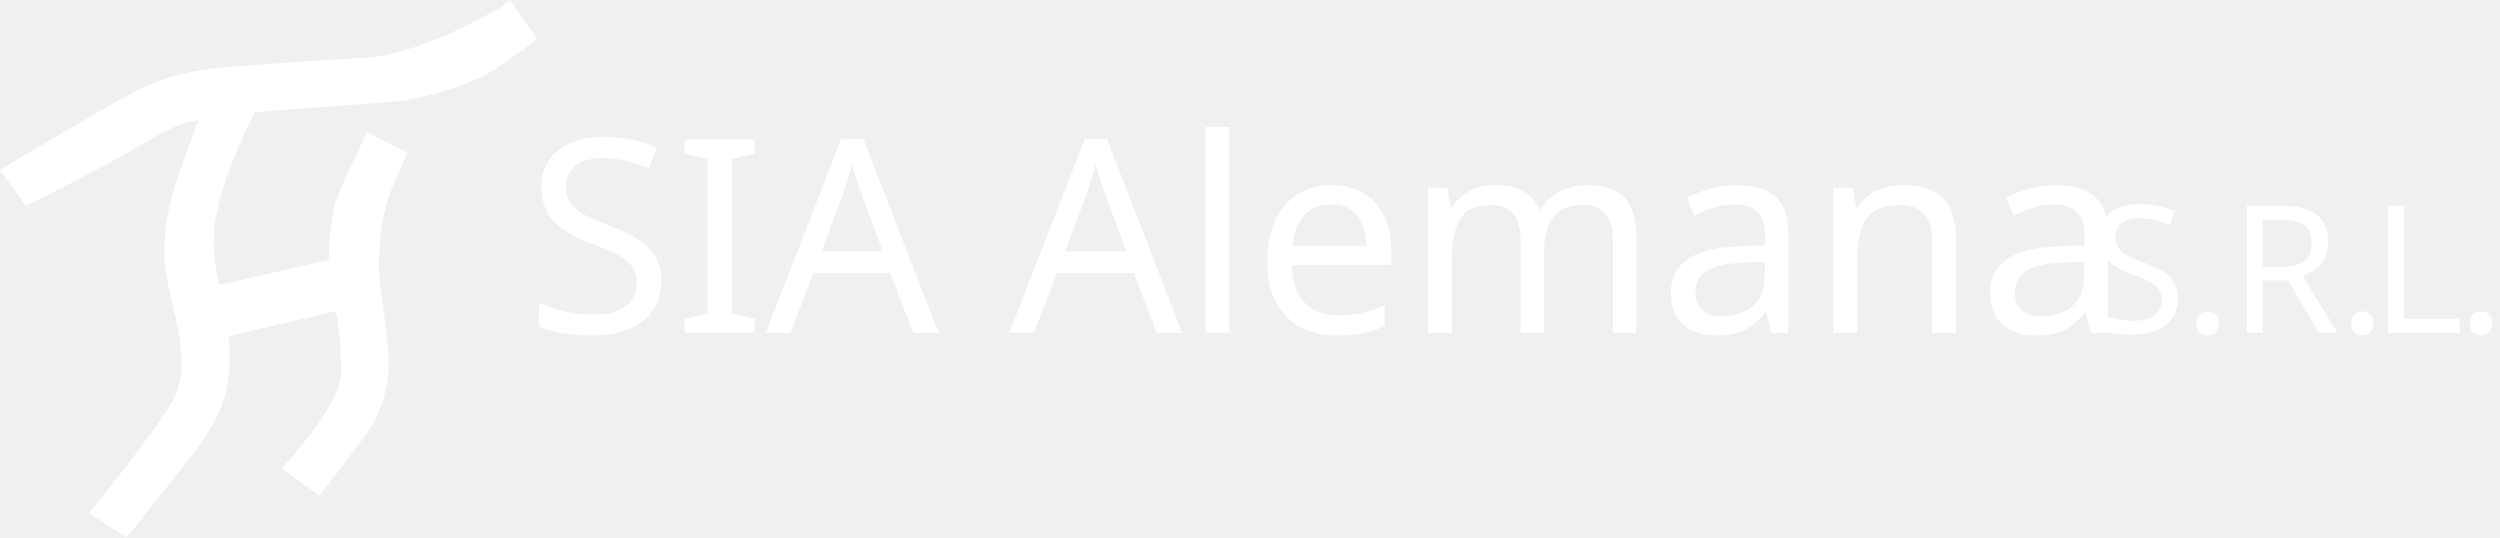
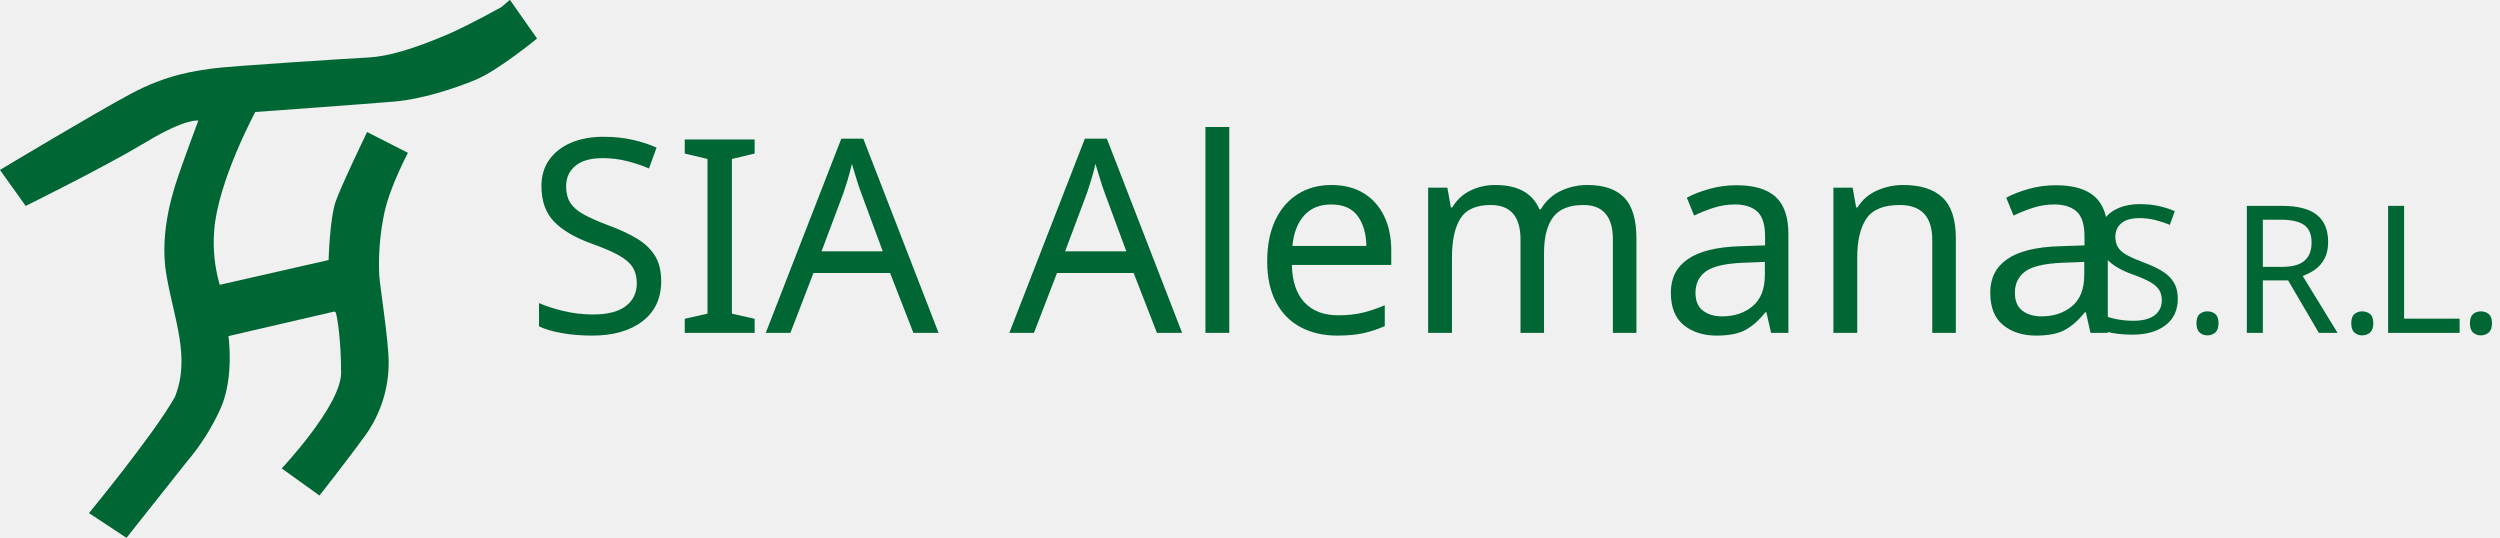
<svg xmlns="http://www.w3.org/2000/svg" id="Ebene_1" data-name="Ebene 1" viewBox="0 0 952.74 204.97">
  <defs>
-     <style>.cls-1,.cls-2,.cls-3{fill:#fff;}.cls-2{font-size:103.24px;}.cls-2,.cls-3{font-family:Aller, Aller;}.cls-3{font-size:67.8px;letter-spacing:-0.01em;}.cls-4{letter-spacing:-0.01em;}.cls-5{letter-spacing:0em;}</style>
+     <style>.cls-1,.cls-2,.cls-3{fill:#006633;}.cls-2{font-size:103.24px;}.cls-2,.cls-3{font-family:Aller, Aller;}.cls-3{font-size:67.8px;letter-spacing:-0.01em;}.cls-4{letter-spacing:-0.01em;}.cls-5{letter-spacing:0em;}</style>
  </defs>
  <path class="cls-1" d="M4,76.08s35.76-21.46,49.84-29,25-8.75,31-9.64,52.58-3.85,59.69-4.22,17-3.16,30.56-9c9-4,20.1-10.26,20.1-10.26l3.15-2.7L208.69,26S194,38.06,185.44,41.66,164.32,49.15,154.58,50s-53.27,4-53.27,4S87.09,80.3,85.64,99.15a58.25,58.25,0,0,0,2.11,20.71l41.5-9.44s.45-16,2.7-22.32,10.76-23.93,10.76-23.93l1.2-2.54,15.58,7.94s-6.87,12.85-9,22.88a94.45,94.45,0,0,0-1.95,23.67c.3,4.49,3.6,25.17,3.6,33.26a47.49,47.49,0,0,1-8.69,27.57c-6.59,9.14-17.68,23.22-17.68,23.22l-14.38-10.34s22.62-24,22.62-36.41S132.55,132,132,130.5c0,.13-.06-.6-.92-.37s-40,9.27-40,9.27,2.29,15.72-3,27.59a86.17,86.17,0,0,1-12.86,20.3l-23,29-14.29-9.43s24.73-30,32.74-44.25c6-15-.21-29.2-3.21-46.35s3.16-34.06,5.45-40.63,6.7-18.35,6.7-18.35-4.58-1.07-20,8.23S13.81,89.8,13.81,89.8Z" transform="translate(-4.02 -11.32)" />
  <text class="cls-2" transform="translate(200.15 126.86)">SIA Alemana</text>
  <text class="cls-3" transform="translate(795.92 126.86)">S<tspan class="cls-4" x="36.27" y="0">.R.</tspan>
    <tspan x="107.6" y="0">L</tspan>
    <tspan class="cls-5" x="140.48" y="0">.</tspan>
  </text>
</svg>
